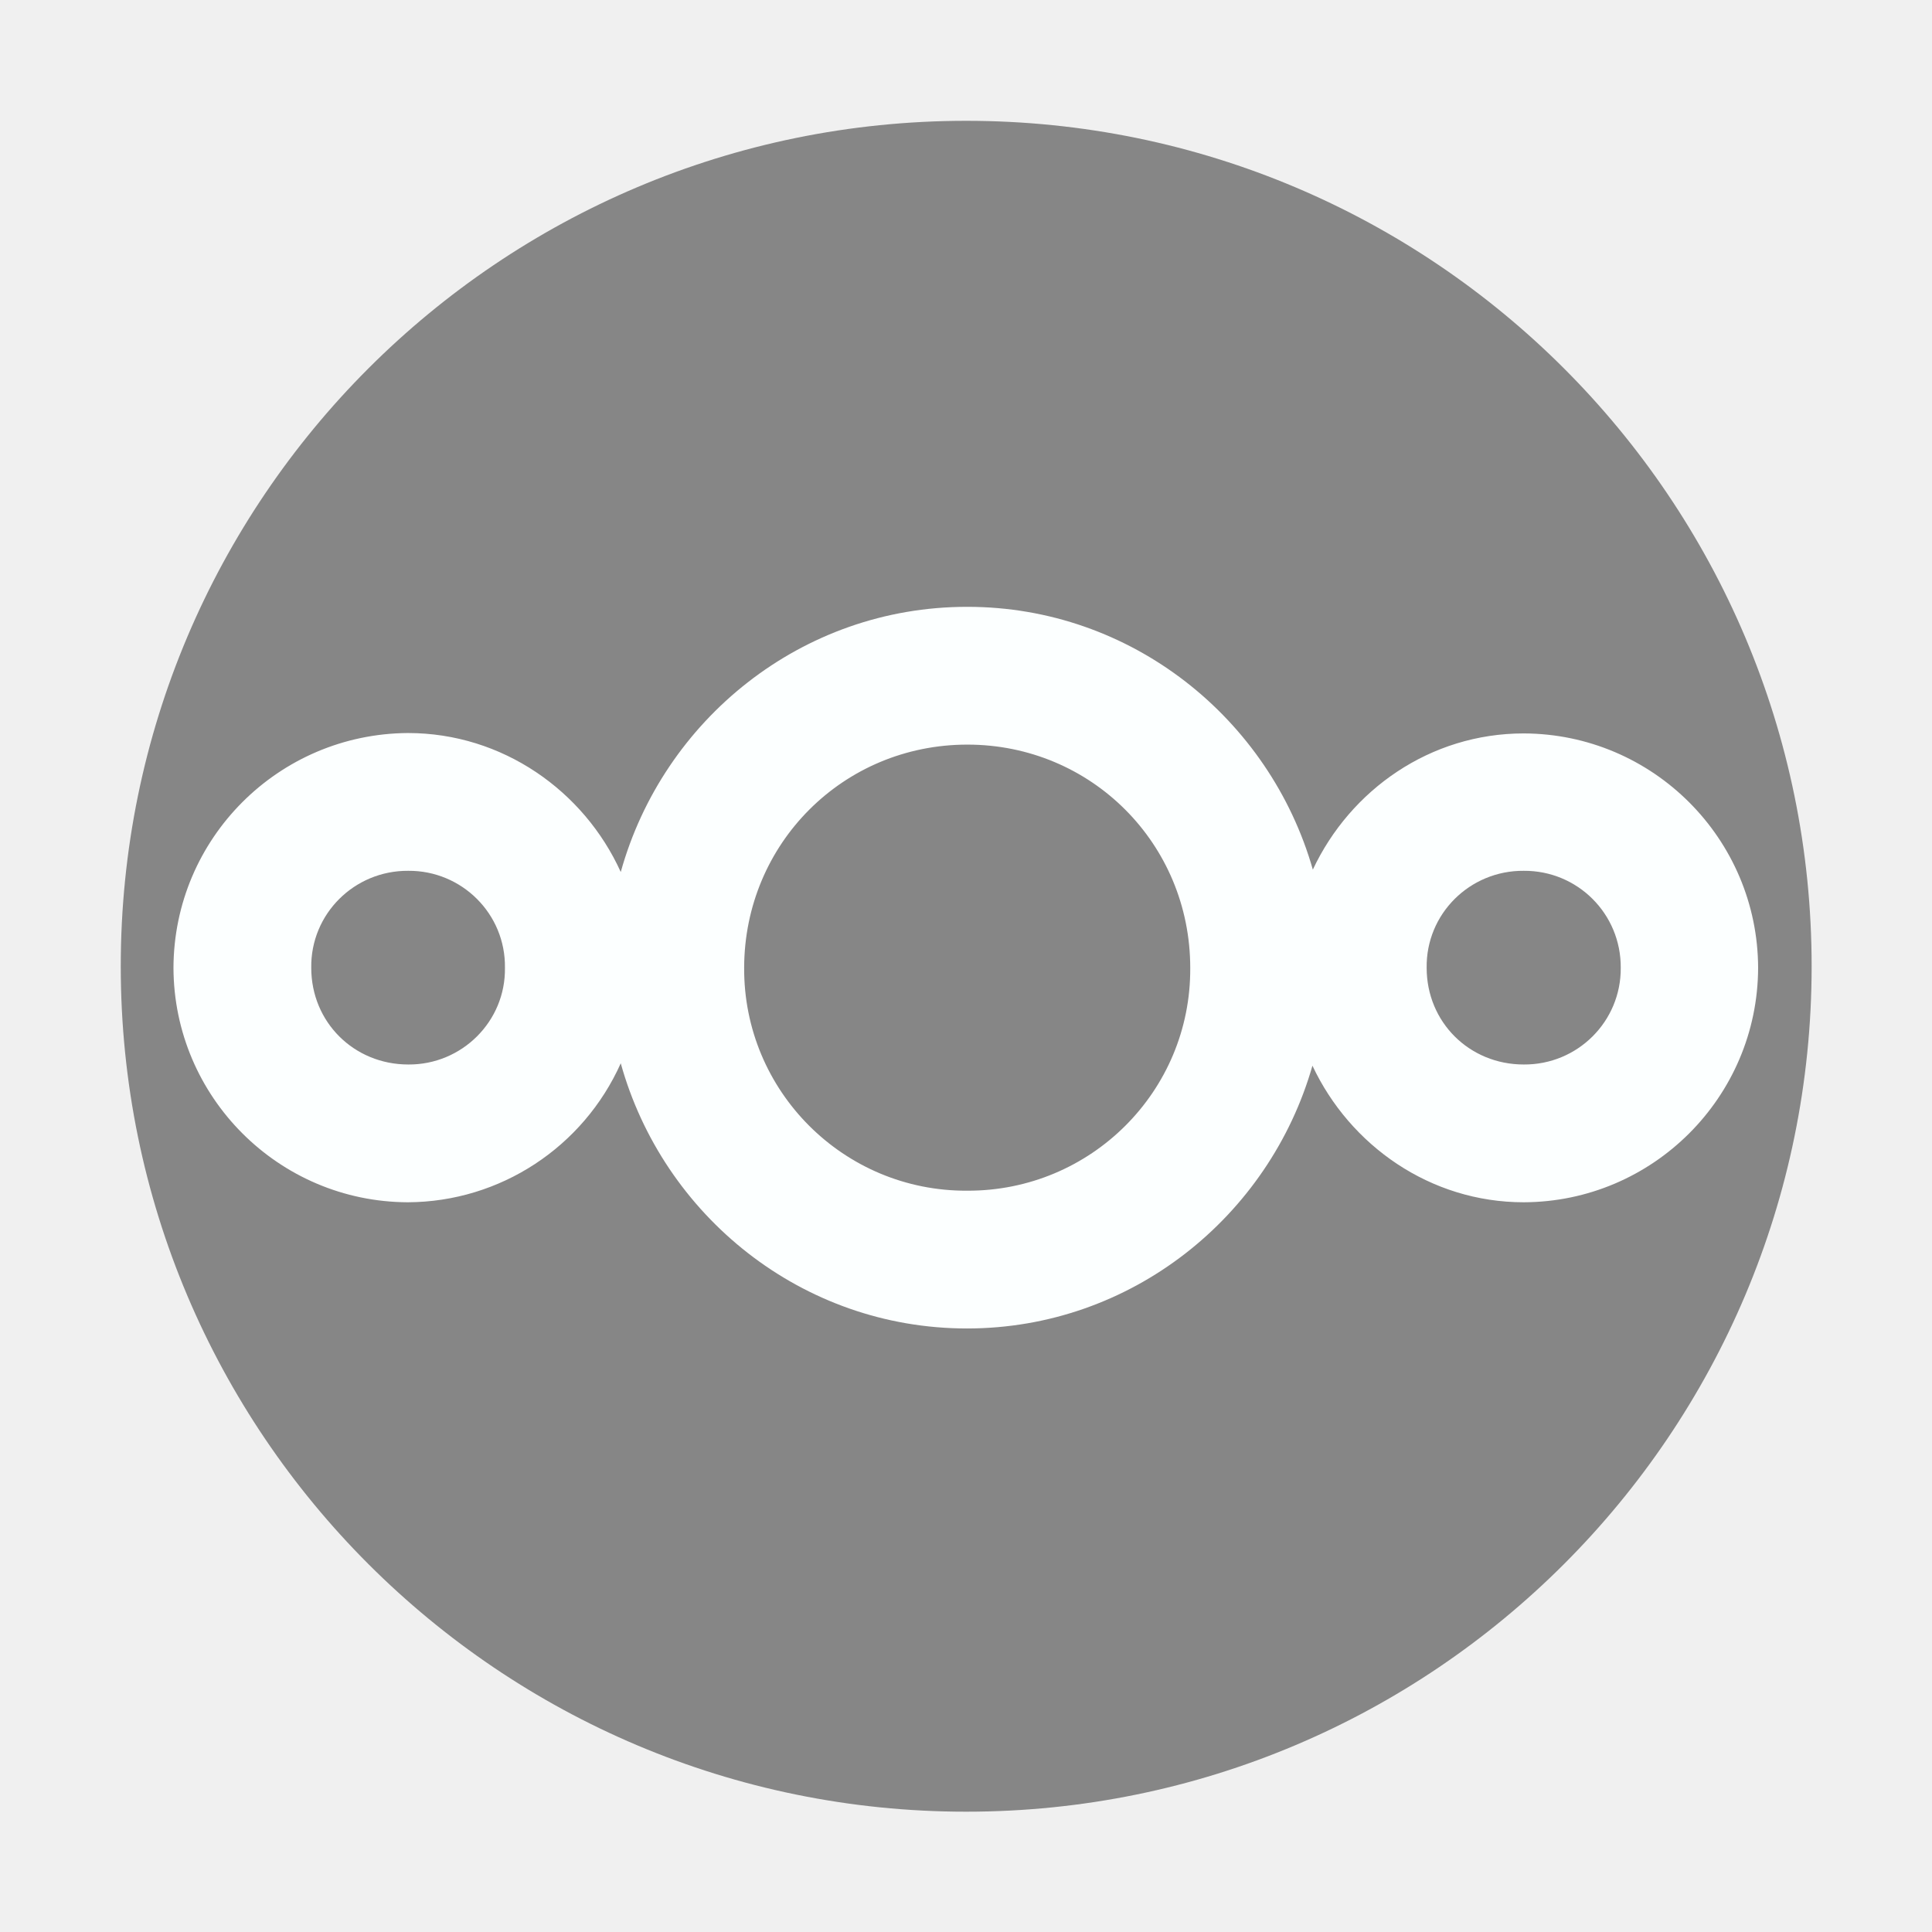
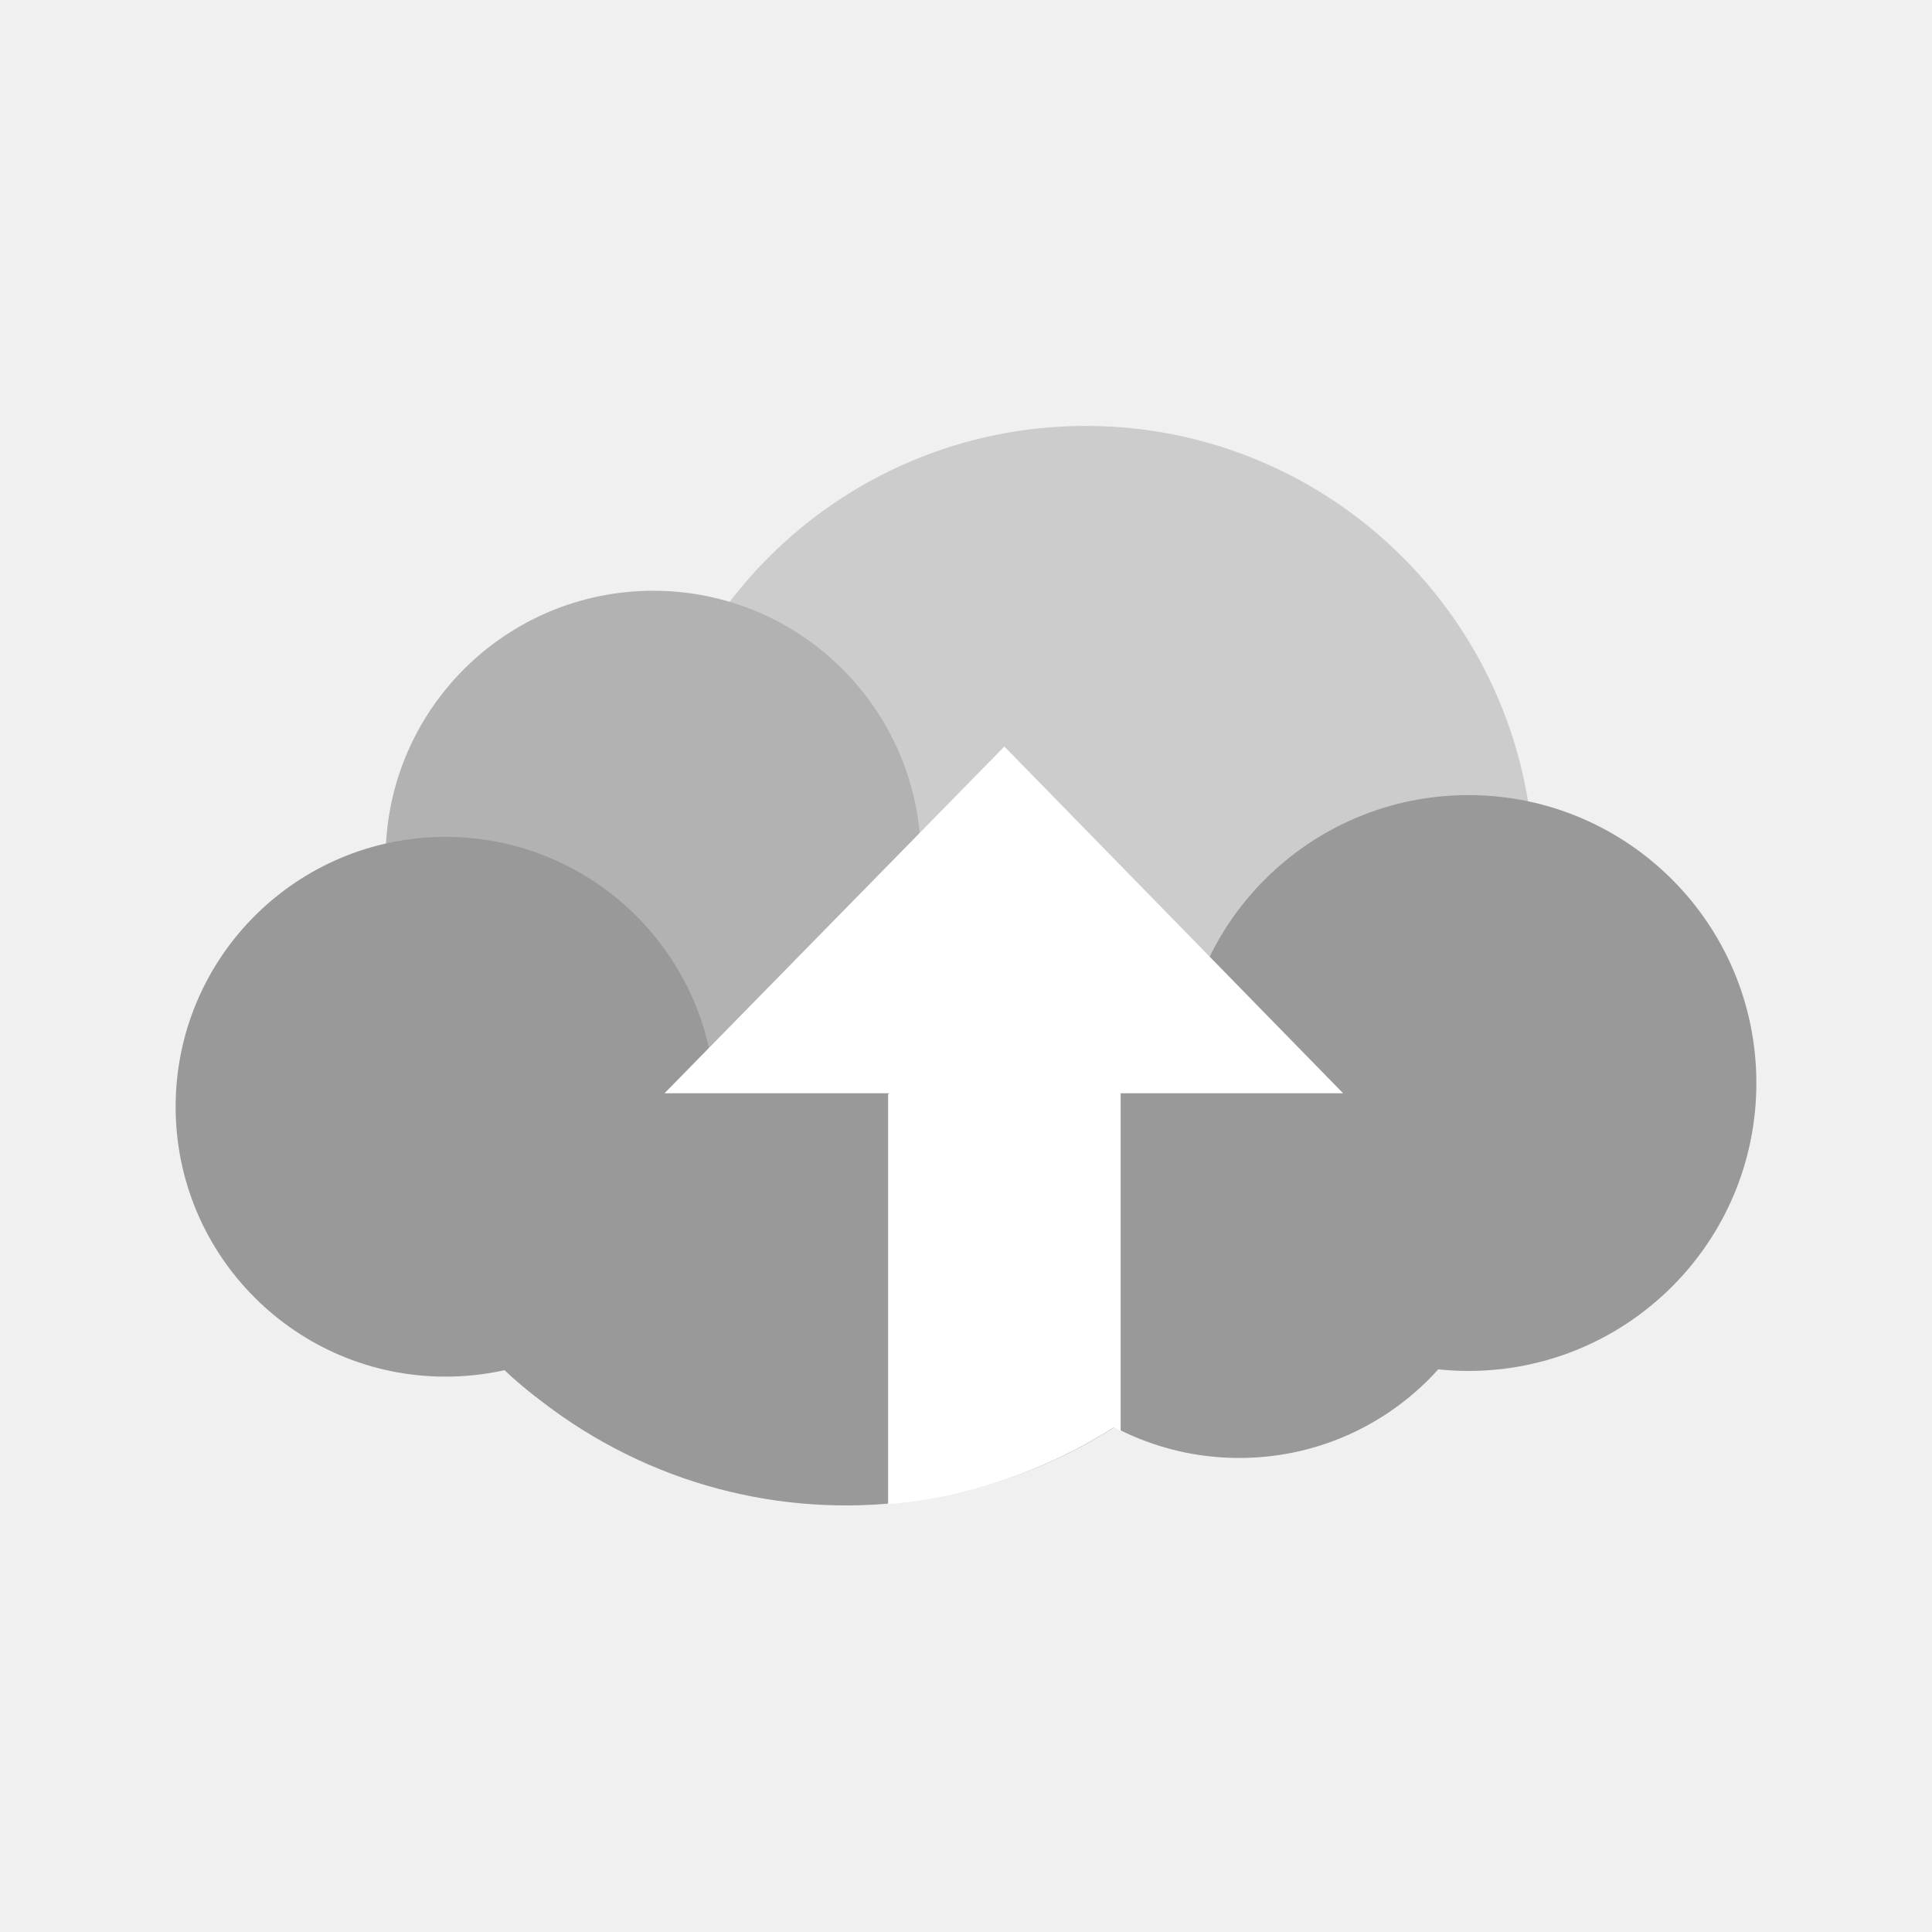
- <svg xmlns="http://www.w3.org/2000/svg" width="16" height="16" version="1.1" viewBox="0 0 4.233 4.233">
-   <g transform="matrix(.87499 0 0 .87499 .26458 -255.9)">
-     <circle cx="2.117" cy="294.88" r="2.117" fill="#868686" stroke-width=".251" />
-     <path d="m2.12 293.98c0.411 0 0.757 0.28 0.865 0.658 0.094-0.2 0.294-0.341 0.528-0.341 0.324 1e-3 0.586 0.264 0.587 0.587-0.001 0.324-0.264 0.586-0.587 0.587-0.234 0-0.435-0.142-0.529-0.342-0.108 0.378-0.454 0.658-0.865 0.658-0.414 0-0.761-0.283-0.867-0.664-0.094 0.21-0.302 0.347-0.533 0.348-0.324-1e-3 -0.586-0.264-0.587-0.587 0.001-0.324 0.263-0.586 0.587-0.588 0.237 0 0.441 0.145 0.533 0.348 0.106-0.381 0.453-0.664 0.867-0.664zm0 0.345c-0.311 0-0.558 0.248-0.559 0.558-0.002 0.309 0.249 0.561 0.559 0.559 0.309 1e-3 0.56-0.249 0.558-0.558 0-0.311-0.248-0.559-0.558-0.559zm-1.4 0.316c-0.135-1e-3 -0.245 0.108-0.243 0.243 0 0.136 0.107 0.242 0.243 0.242 0.134 1e-3 0.244-0.108 0.242-0.242 0.002-0.135-0.108-0.244-0.242-0.243zm2.793 0c-0.135-1e-3 -0.245 0.108-0.243 0.243 0 0.136 0.107 0.242 0.243 0.242 0.135 1e-3 0.244-0.108 0.243-0.242 0.001-0.135-0.108-0.244-0.243-0.243z" fill="#fcffff" stroke-width=".265" />
-   </g>
+ <svg xmlns="http://www.w3.org/2000/svg" width="22" height="22" viewBox="0 0 22 22" fill="none">
+   <path d="M12.363 15.059C15.182 15.059 17.467 12.773 17.467 9.954C17.467 7.135 15.182 4.85 12.363 4.85C9.544 4.85 7.259 7.135 7.259 9.954C7.259 12.773 9.544 15.059 12.363 15.059Z" fill="#CCCCCC" />
+   <path d="M7.439 12.822C9.121 12.822 10.486 11.457 10.486 9.774C10.486 8.091 9.121 6.727 7.439 6.727C5.756 6.727 4.391 8.091 4.391 9.774C4.391 11.457 5.756 12.822 7.439 12.822Z" fill="#B2B2B2" />
+   <path d="M5.073 15.676C6.77 15.676 8.146 14.3 8.146 12.603C8.146 10.906 6.77 9.53 5.073 9.53C3.376 9.53 2 10.906 2 12.603C2 14.3 3.376 15.676 5.073 15.676Z" fill="#999999" />
+   <path fill-rule="evenodd" clip-rule="evenodd" d="M10.409 11.587C10.974 11.523 12.106 11.33 13.43 12.384C14.459 13.194 14.124 14.943 14.124 14.943C12.196 17.424 8.634 17.874 6.153 15.946C5.793 15.676 5.471 15.354 5.201 14.994C5.201 14.994 7.567 11.909 10.409 11.587Z" fill="#999999" />
+   <path fill-rule="evenodd" clip-rule="evenodd" d="M17.159 13.554C17.159 15.239 15.796 16.602 14.111 16.602C12.427 16.602 11.064 15.239 11.064 13.554H17.159Z" fill="#999999" />
+   <path d="M16.721 15.611C18.532 15.611 20 14.144 20 12.333C20 10.522 18.532 9.054 16.721 9.054C14.911 9.054 13.443 10.522 13.443 12.333C13.443 14.144 14.911 15.611 16.721 15.611Z" fill="#999999" />
+   <path d="M10.126 12.449H7.567L11.437 8.501L15.294 12.449H12.761V16.293C12.761 16.293 12.71 16.267 12.684 16.254C11.913 16.743 11.026 17.052 10.113 17.129V12.461L10.126 12.449Z" fill="white" />
</svg>
